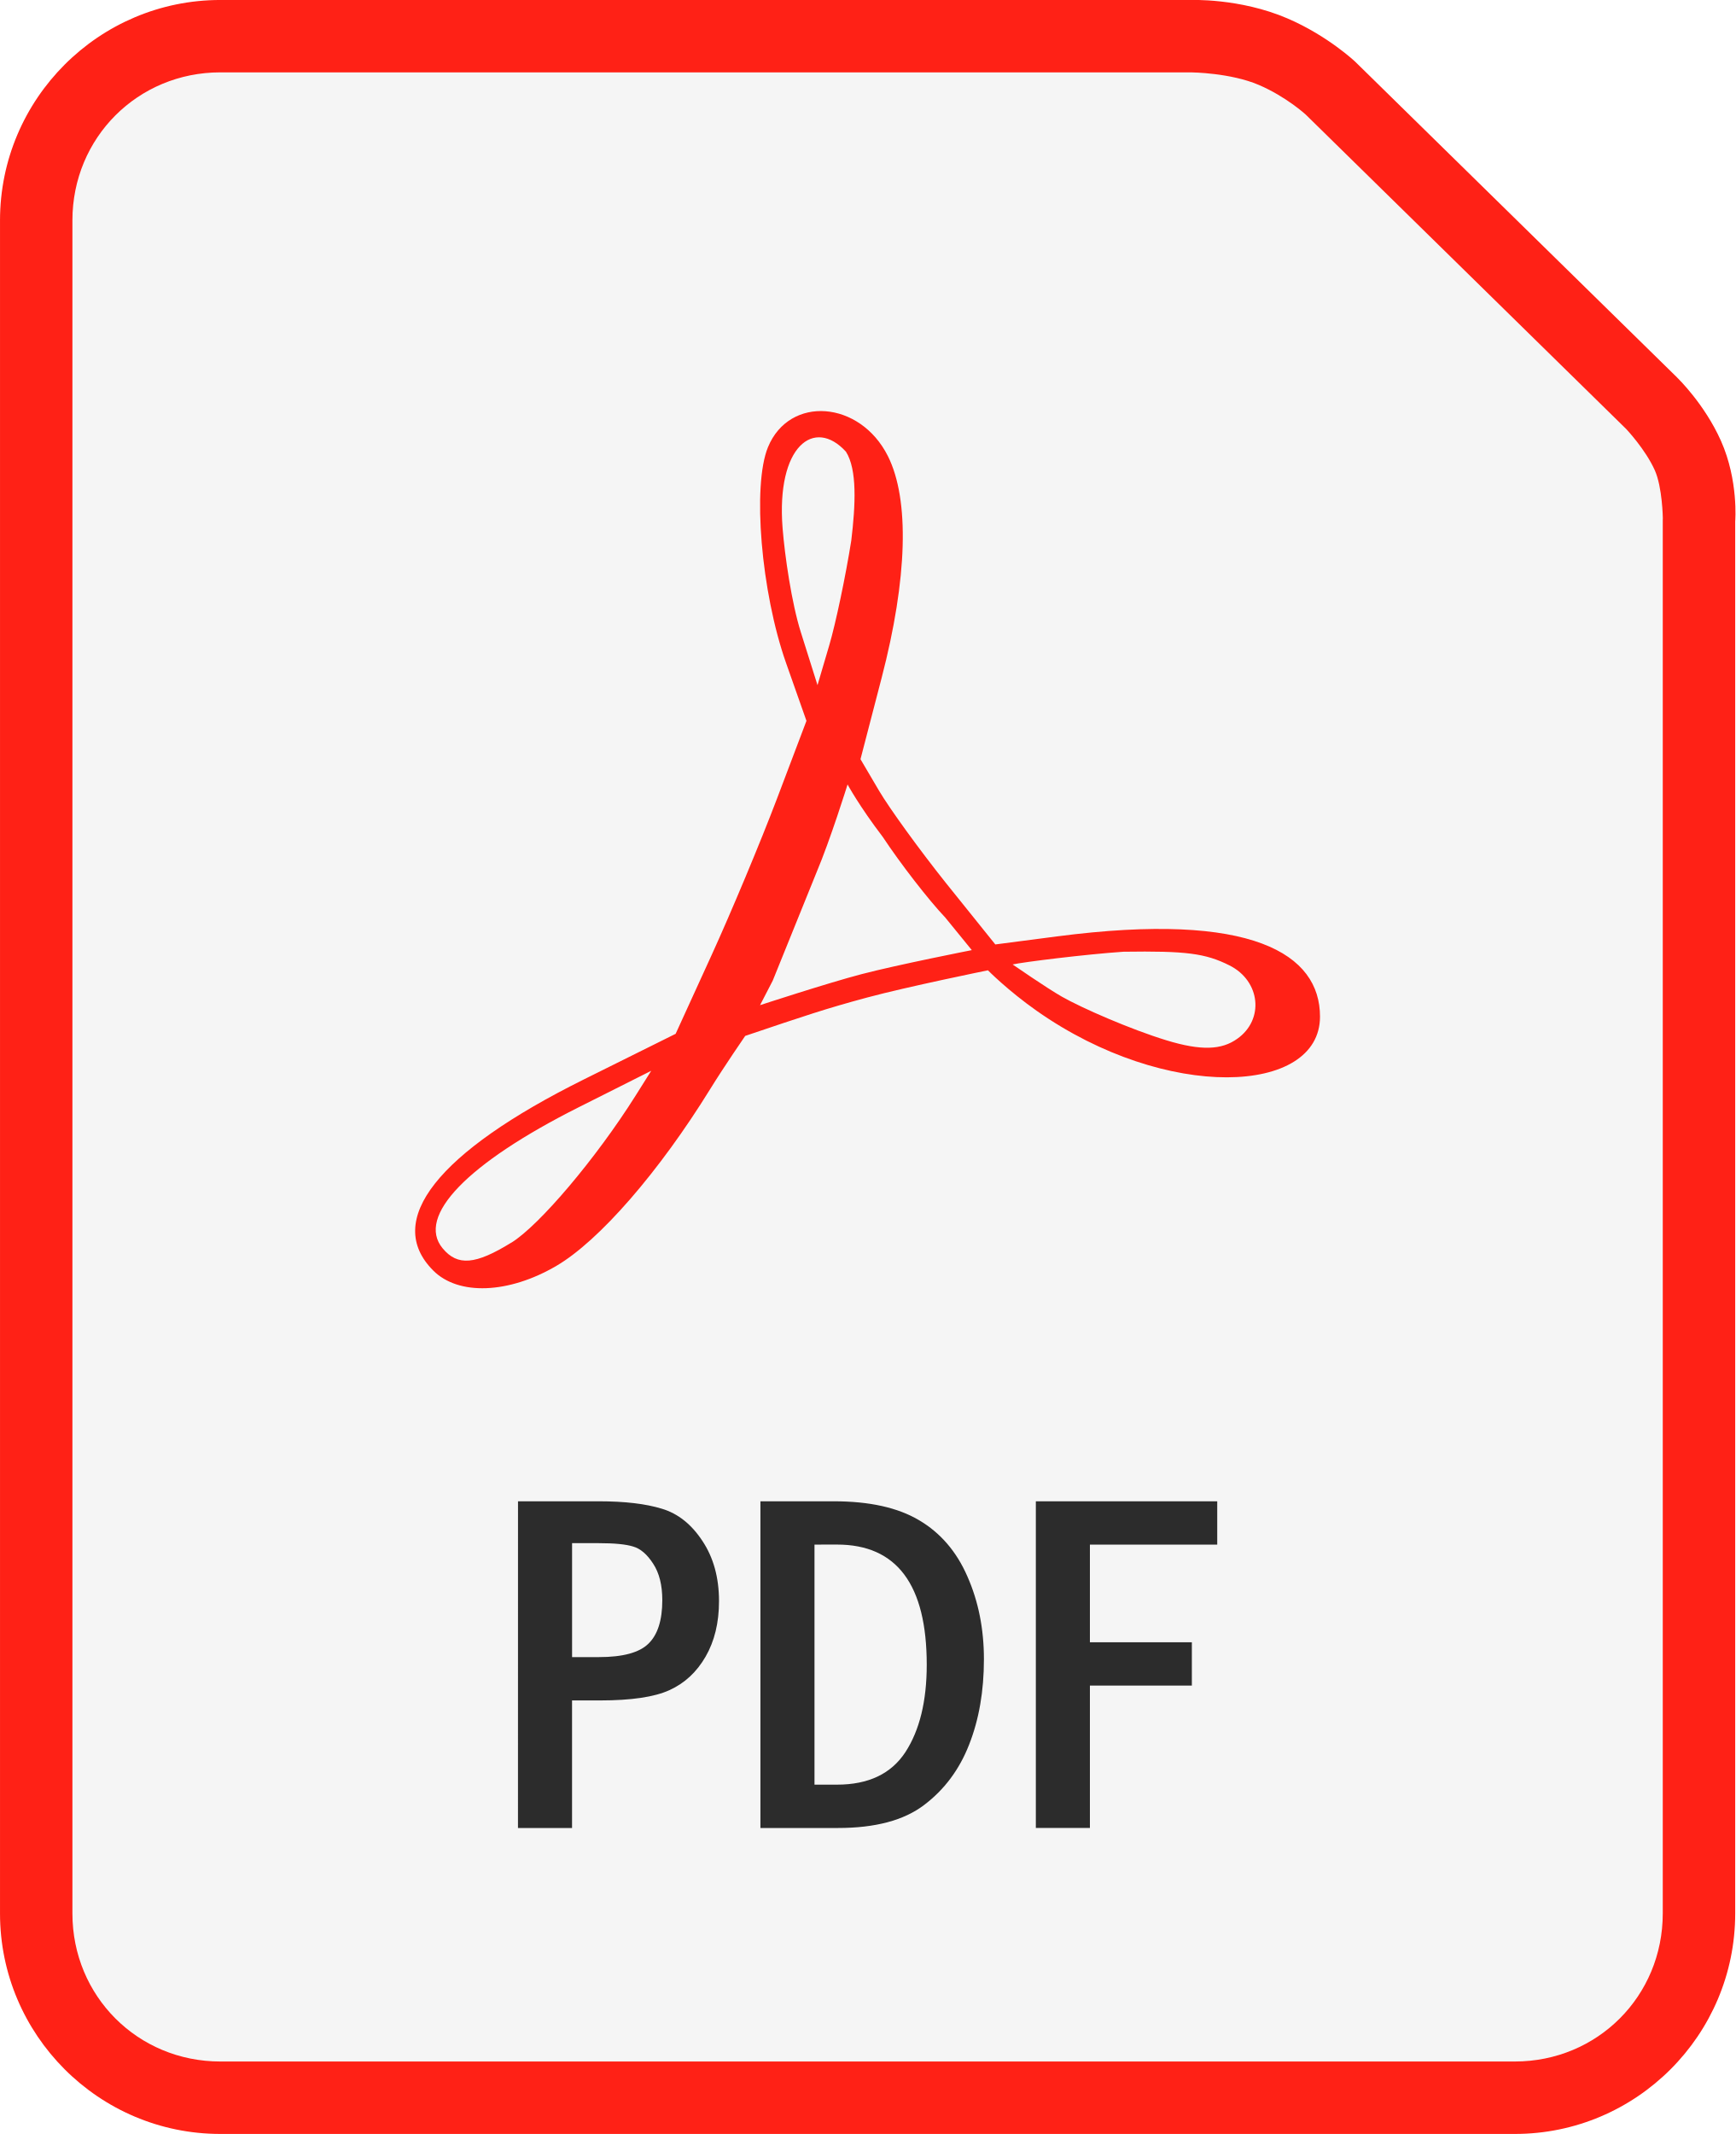
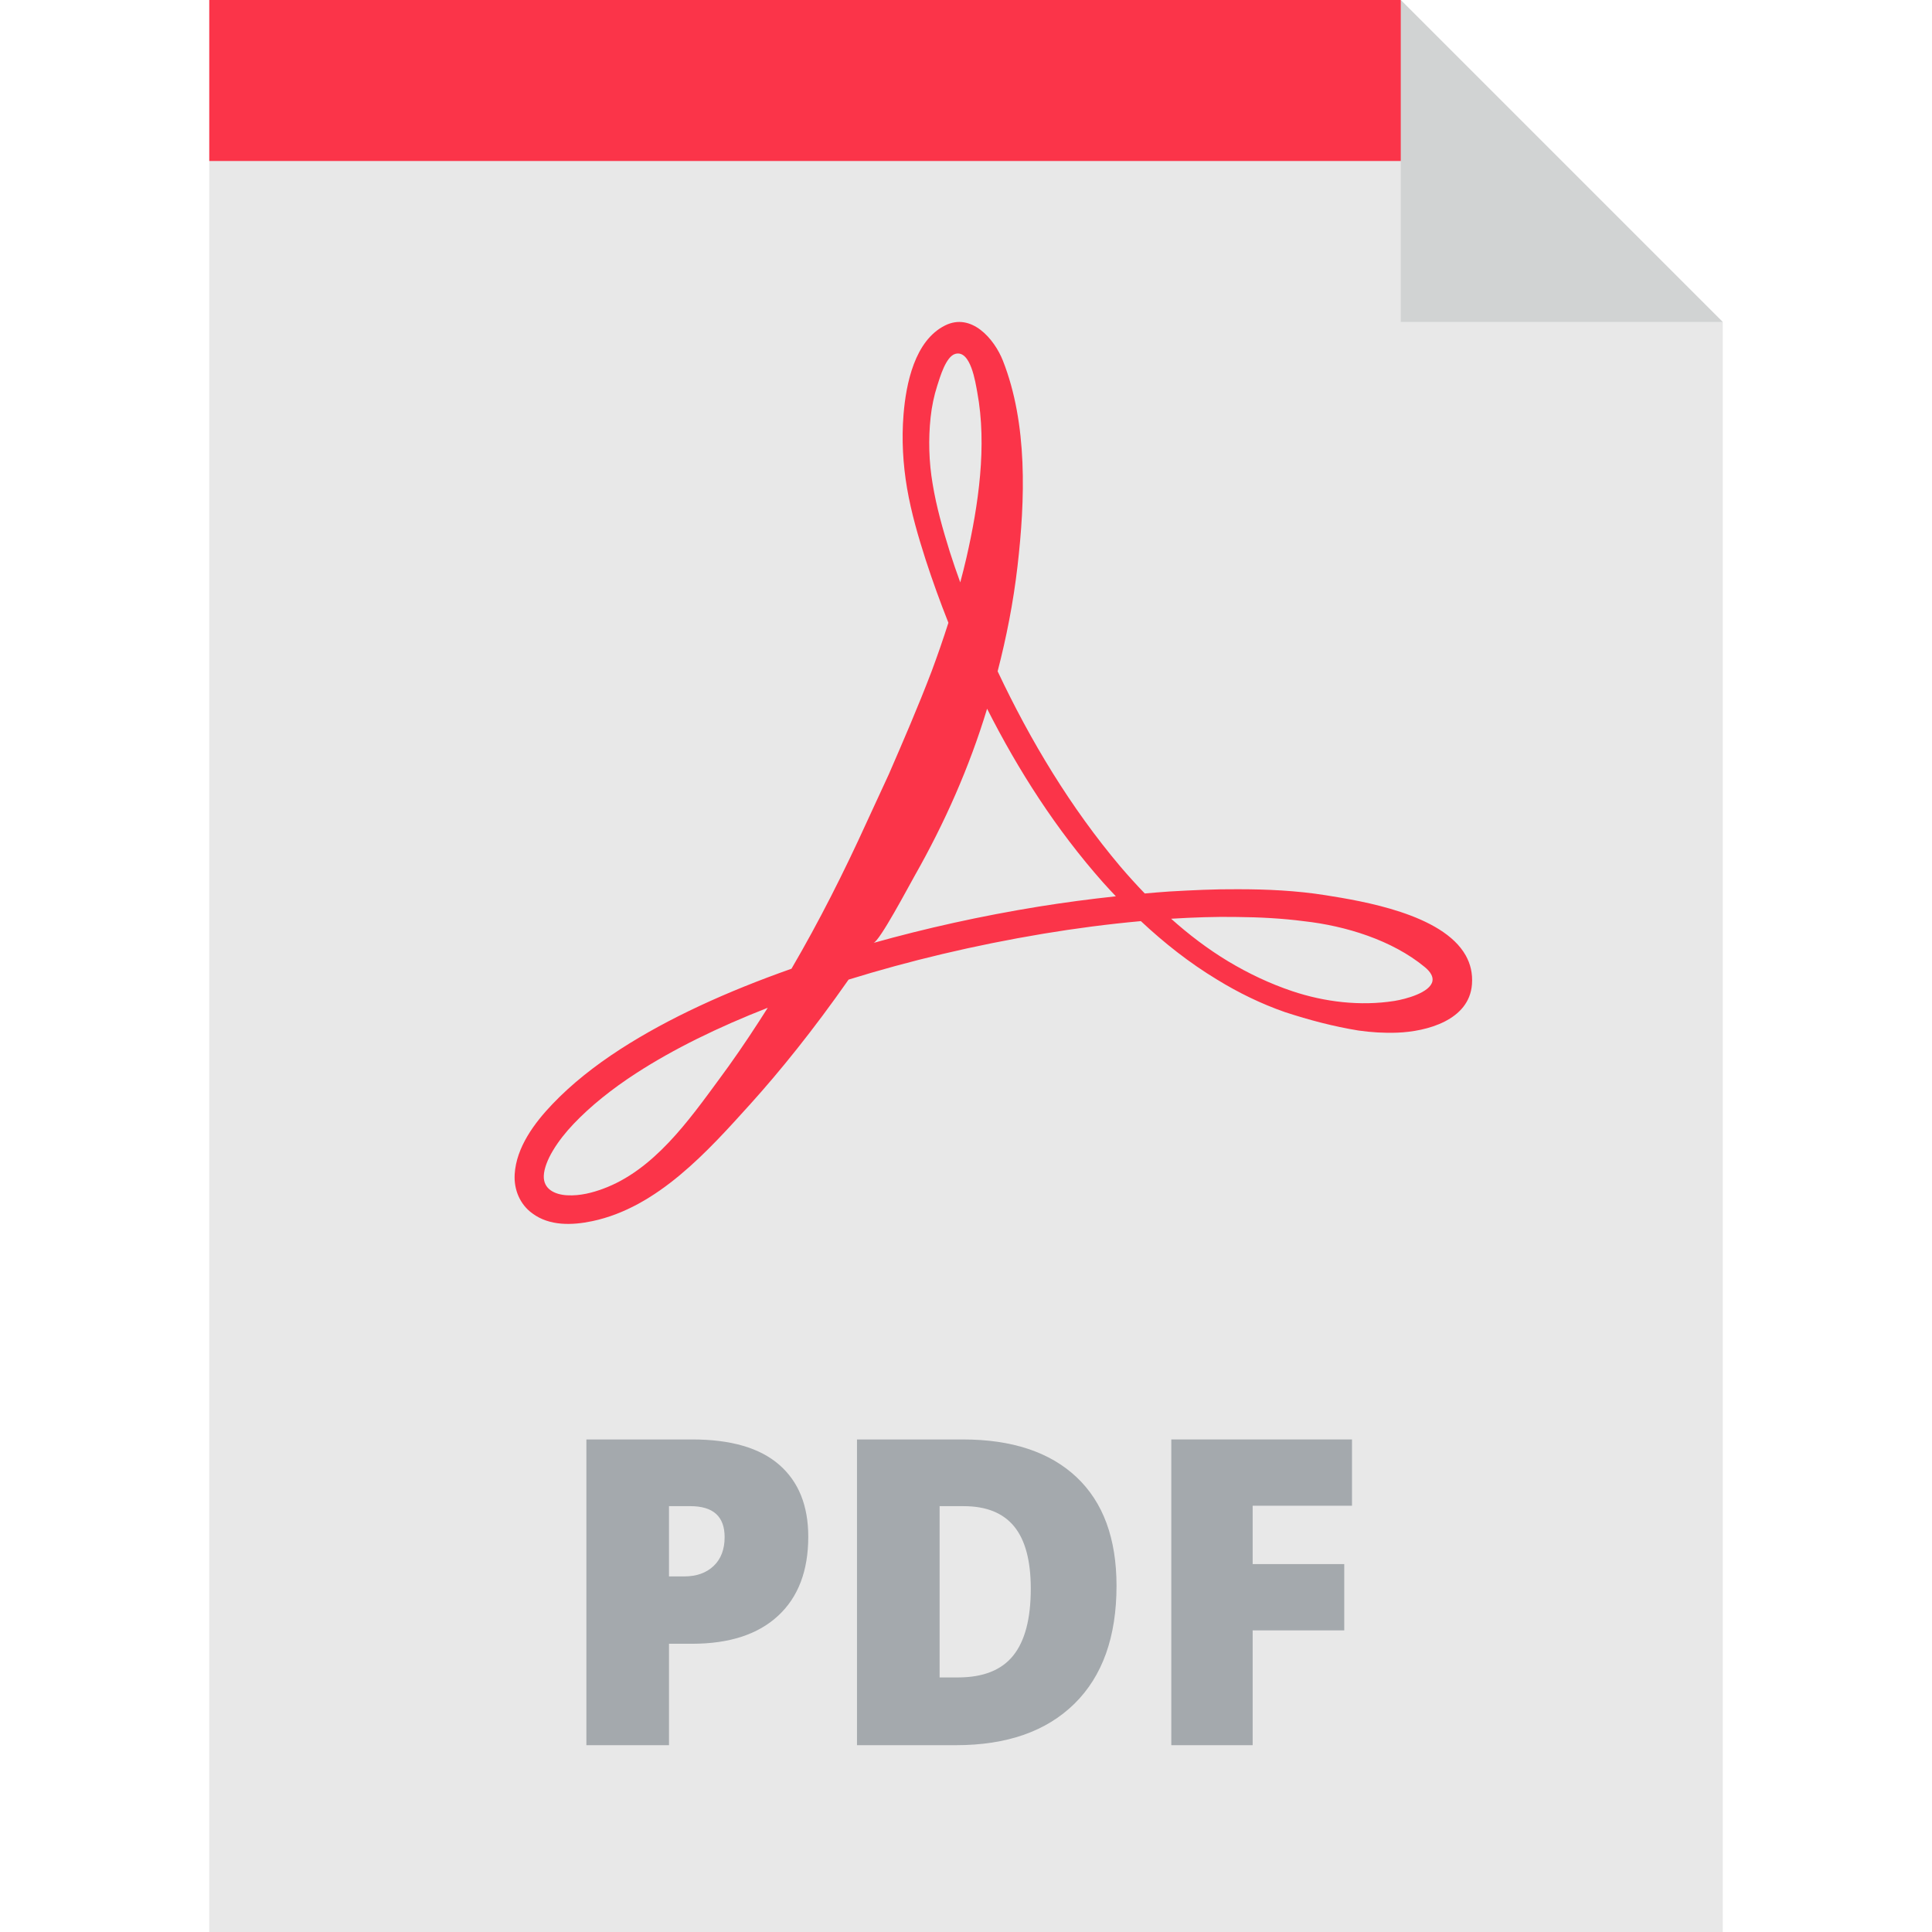
- <svg xmlns="http://www.w3.org/2000/svg" width="75.32mm" height="92.604mm" viewBox="0 0 75.32 92.604">
-   <g transform="translate(53.54806 -183.9753) scale(1.4843)">
-     <path fill="#ff2116" d="M-29.633 123.947c-3.552 0-6.443 2.893-6.443 6.445v49.498c0 3.552 2.891 6.445 6.443 6.445H8.217c3.552 0 6.443-2.893 6.443-6.445v-40.701s.101-1.192-.416-2.352c-.485-1.087-1.275-1.844-1.275-1.844a1.058 1.058 0 0 0-.006-.008l-9.391-9.211a1.058 1.058 0 0 0-.016-.016s-.802-.763-1.99-1.273c-1.399-.601-2.842-.537-2.842-.537l.021-.002z" color="#000" font-family="sans-serif" overflow="visible" paint-order="markers fill stroke" style="line-height:normal;font-variant-ligatures:normal;font-variant-position:normal;font-variant-caps:normal;font-variant-numeric:normal;font-variant-alternates:normal;font-feature-settings:normal;text-indent:0;text-align:start;text-decoration-line:none;text-decoration-style:solid;text-decoration-color:#000000;text-transform:none;text-orientation:mixed;white-space:normal;shape-padding:0;isolation:auto;mix-blend-mode:normal;solid-color:#000000;solid-opacity:1" />
-     <path fill="#f5f5f5" d="M-29.633 126.064h28.379a1.058 1.058 0 0 0 .021 0s1.135.011 1.965.367c.799.343 1.365.862 1.369.865 0.0 0.0.004.004.004.004l9.367 9.189s.564.596.838 1.209c.221.495.234 1.4.234 1.4a1.058 1.058 0 0 0-.002.045v40.746c0 2.416-1.91 4.328-4.326 4.328H-29.633c-2.416 0-4.326-1.912-4.326-4.328v-49.498c0-2.416 1.91-4.328 4.326-4.328z" color="#000" font-family="sans-serif" overflow="visible" paint-order="markers fill stroke" style="line-height:normal;font-variant-ligatures:normal;font-variant-position:normal;font-variant-caps:normal;font-variant-numeric:normal;font-variant-alternates:normal;font-feature-settings:normal;text-indent:0;text-align:start;text-decoration-line:none;text-decoration-style:solid;text-decoration-color:#000000;text-transform:none;text-orientation:mixed;white-space:normal;shape-padding:0;isolation:auto;mix-blend-mode:normal;solid-color:#000000;solid-opacity:1" />
-     <path fill="#ff2116" d="M-23.408 161.093c-1.457-1.457.119-3.458 4.396-5.584l2.691-1.337 1.048-2.294c.577-1.262 1.437-3.32 1.913-4.575l.864-2.281-.595-1.688c-.732-2.075-.993-5.194-.529-6.316.629-1.519 2.69-1.363 3.506.265.637 1.272.572 3.575-.183 6.479l-.619 2.381.545.926c.3.509 1.176 1.719 1.948 2.687l1.449 1.803 1.803-.235c5.729-.748 7.691.523 7.691 2.345 0 2.299-4.498 2.489-8.276-.164-.85-.597-1.434-1.19-1.434-1.19s-2.367.482-3.532.796c-1.203.324-1.803.527-3.565 1.122 0 0-.618.898-1.021 1.55-1.499 2.428-3.248 4.44-4.498 5.172-1.399.82-2.866.876-3.604.137zm2.286-.817c.819-.506 2.476-2.466 3.623-4.286l.464-.737-2.115 1.063c-3.267 1.642-4.761 3.19-3.984 4.127.437.526.959.482 2.011-.168zm21.218-5.956c.801-.561.685-1.691-.221-2.147-.705-.355-1.273-.428-3.103-.401-1.125.077-2.934.303-3.24.372 0 0 .994.687 1.435.939.587.335 2.015.958 3.057 1.277 1.028.315 1.622.281 2.073-.041zm-8.532-3.546c-.485-.51-1.309-1.573-1.832-2.363-.684-.896-1.026-1.529-1.026-1.529s-.5 1.607-.909 2.574l-1.279 3.161-.371.717s1.971-.646 2.974-.908c1.062-.277 3.218-.701 3.218-.701zm-2.749-11.026c.124-1.038.176-2.073-.157-2.596-.925-1.011-2.041-.168-1.852 2.235.064.808.264 2.19.533 3.042l.488 1.549.344-1.166c.189-.642.479-2.02.644-3.064z" />
-     <path fill="#2c2c2c" d="M-20.93 167.839h2.365q1.134 0 1.84.217.707.21 1.189.945.483.728.483 1.756 0 .945-.392 1.623-.392.679-1.057.98-.658.301-2.029.301h-.819v3.729h-1.581zm1.581 1.224v3.331h.784q1.05 0 1.448-.392.406-.392.406-1.273 0-.658-.266-1.064-.266-.413-.588-.504-.315-.098-1.001-.098zm5.507-1.224h2.148q1.56 0 2.491.553.938.553 1.413 1.644.483 1.092.483 2.421 0 1.399-.434 2.498-.427 1.092-1.315 1.763-.882.672-2.519.672h-2.267zm1.581 1.266v7.018h.658q1.378 0 2.001-.952.623-.959.623-2.554 0-3.513-2.624-3.513zm6.472-1.266h5.304v1.266H-4.208v2.855h2.981v1.266h-2.981v4.163h-1.581z" font-family="Franklin Gothic Medium Cond" letter-spacing="0" style="line-height:125%;-inkscape-font-specification:'Franklin Gothic Medium Cond'" word-spacing="4.26" />
+ <svg xmlns="http://www.w3.org/2000/svg" height="800px" width="800px" version="1.1" id="Layer_1" viewBox="0 0 303.188 303.188" xml:space="preserve">
+   <g>
+     <polygon style="fill:#E8E8E8;" points="219.821,0 32.842,0 32.842,303.188 270.346,303.188 270.346,50.525  " />
+     <path style="fill:#FB3449;" d="M230.013,149.935c-3.643-6.493-16.231-8.533-22.006-9.451c-4.552-0.724-9.199-0.94-13.803-0.936   c-3.615-0.024-7.177,0.154-10.693,0.354c-1.296,0.087-2.579,0.199-3.861,0.31c-1.314-1.36-2.584-2.765-3.813-4.202   c-7.82-9.257-14.134-19.755-19.279-30.664c1.366-5.271,2.459-10.772,3.119-16.485c1.205-10.427,1.619-22.31-2.288-32.251   c-1.349-3.431-4.946-7.608-9.096-5.528c-4.771,2.392-6.113,9.169-6.502,13.973c-0.313,3.883-0.094,7.776,0.558,11.594   c0.664,3.844,1.733,7.494,2.897,11.139c1.086,3.342,2.283,6.658,3.588,9.943c-0.828,2.586-1.707,5.127-2.63,7.603   c-2.152,5.643-4.479,11.004-6.717,16.161c-1.18,2.557-2.335,5.06-3.465,7.507c-3.576,7.855-7.458,15.566-11.815,23.02   c-10.163,3.585-19.283,7.741-26.857,12.625c-4.063,2.625-7.652,5.476-10.641,8.603c-2.822,2.952-5.69,6.783-5.941,11.024   c-0.141,2.394,0.807,4.717,2.768,6.137c2.697,2.015,6.271,1.881,9.4,1.225c10.25-2.15,18.121-10.961,24.824-18.387   c4.617-5.115,9.872-11.61,15.369-19.465c0.012-0.018,0.024-0.036,0.037-0.054c9.428-2.923,19.689-5.391,30.579-7.205   c4.975-0.825,10.082-1.5,15.291-1.974c3.663,3.431,7.621,6.555,11.939,9.164c3.363,2.069,6.94,3.816,10.684,5.119   c3.786,1.237,7.595,2.247,11.528,2.886c1.986,0.284,4.017,0.413,6.092,0.335c4.631-0.175,11.278-1.951,11.714-7.57   C231.127,152.765,230.756,151.257,230.013,149.935z M119.144,160.245c-2.169,3.36-4.261,6.382-6.232,9.041   c-4.827,6.568-10.34,14.369-18.322,17.286c-1.516,0.554-3.512,1.126-5.616,1.002c-1.874-0.11-3.722-0.937-3.637-3.065   c0.042-1.114,0.587-2.535,1.423-3.931c0.915-1.531,2.048-2.935,3.275-4.226c2.629-2.762,5.953-5.439,9.777-7.918   c5.865-3.805,12.867-7.23,20.672-10.286C120.035,158.858,119.587,159.564,119.144,160.245z M146.366,75.985   c-0.602-3.514-0.693-7.077-0.323-10.503c0.184-1.713,0.533-3.385,1.038-4.952c0.428-1.33,1.352-4.576,2.826-4.993   c2.43-0.688,3.177,4.529,3.452,6.005c1.566,8.396,0.186,17.733-1.693,25.969c-0.299,1.31-0.632,2.599-0.973,3.883   c-0.582-1.601-1.137-3.207-1.648-4.821C147.945,83.048,146.939,79.482,146.366,75.985z M163.049,142.265   c-9.13,1.48-17.815,3.419-25.979,5.708c0.983-0.275,5.475-8.788,6.477-10.555c4.721-8.315,8.583-17.042,11.358-26.197   c4.9,9.691,10.847,18.962,18.153,27.214c0.673,0.749,1.357,1.489,2.053,2.22C171.017,141.096,166.988,141.633,163.049,142.265z    M224.793,153.959c-0.334,1.805-4.189,2.837-5.988,3.121c-5.316,0.836-10.94,0.167-16.028-1.542   c-3.491-1.172-6.858-2.768-10.057-4.688c-3.18-1.921-6.155-4.181-8.936-6.673c3.429-0.206,6.9-0.341,10.388-0.275   c3.488,0.035,7.003,0.211,10.475,0.664c6.511,0.726,13.807,2.961,18.932,7.186C224.588,152.585,224.91,153.321,224.793,153.959z" />
+     <polygon style="fill:#FB3449;" points="227.64,25.263 32.842,25.263 32.842,0 219.821,0  " />
+     <g>
+       <path style="fill:#A4A9AD;" d="M126.841,241.152c0,5.361-1.58,9.501-4.742,12.421c-3.162,2.921-7.652,4.381-13.472,4.381h-3.643    v15.917H92.022v-47.979h16.606c6.06,0,10.611,1.324,13.652,3.971C125.321,232.51,126.841,236.273,126.841,241.152z     M104.985,247.387h2.363c1.947,0,3.495-0.546,4.644-1.641c1.149-1.094,1.723-2.604,1.723-4.529c0-3.238-1.794-4.857-5.382-4.857    h-3.348C104.985,236.36,104.985,247.387,104.985,247.387z" />
+       <path style="fill:#A4A9AD;" d="M175.215,248.864c0,8.007-2.205,14.177-6.613,18.509s-10.606,6.498-18.591,6.498h-15.523v-47.979    h16.606c7.701,0,13.646,1.969,17.836,5.907C173.119,235.737,175.215,241.426,175.215,248.864z M161.76,249.324    c0-4.398-0.87-7.657-2.609-9.78c-1.739-2.122-4.381-3.183-7.926-3.183h-3.773v26.877h2.888c3.939,0,6.826-1.143,8.664-3.43    C160.841,257.523,161.76,254.028,161.76,249.324z" />
+       <path style="fill:#A4A9AD;" d="M196.579,273.871h-12.766v-47.979h28.355v10.403h-15.589v9.156h14.374v10.403h-14.374    L196.579,273.871L196.579,273.871z" />
+     </g>
+     <polygon style="fill:#D1D3D3;" points="219.821,50.525 270.346,50.525 219.821,0  " />
  </g>
</svg>
